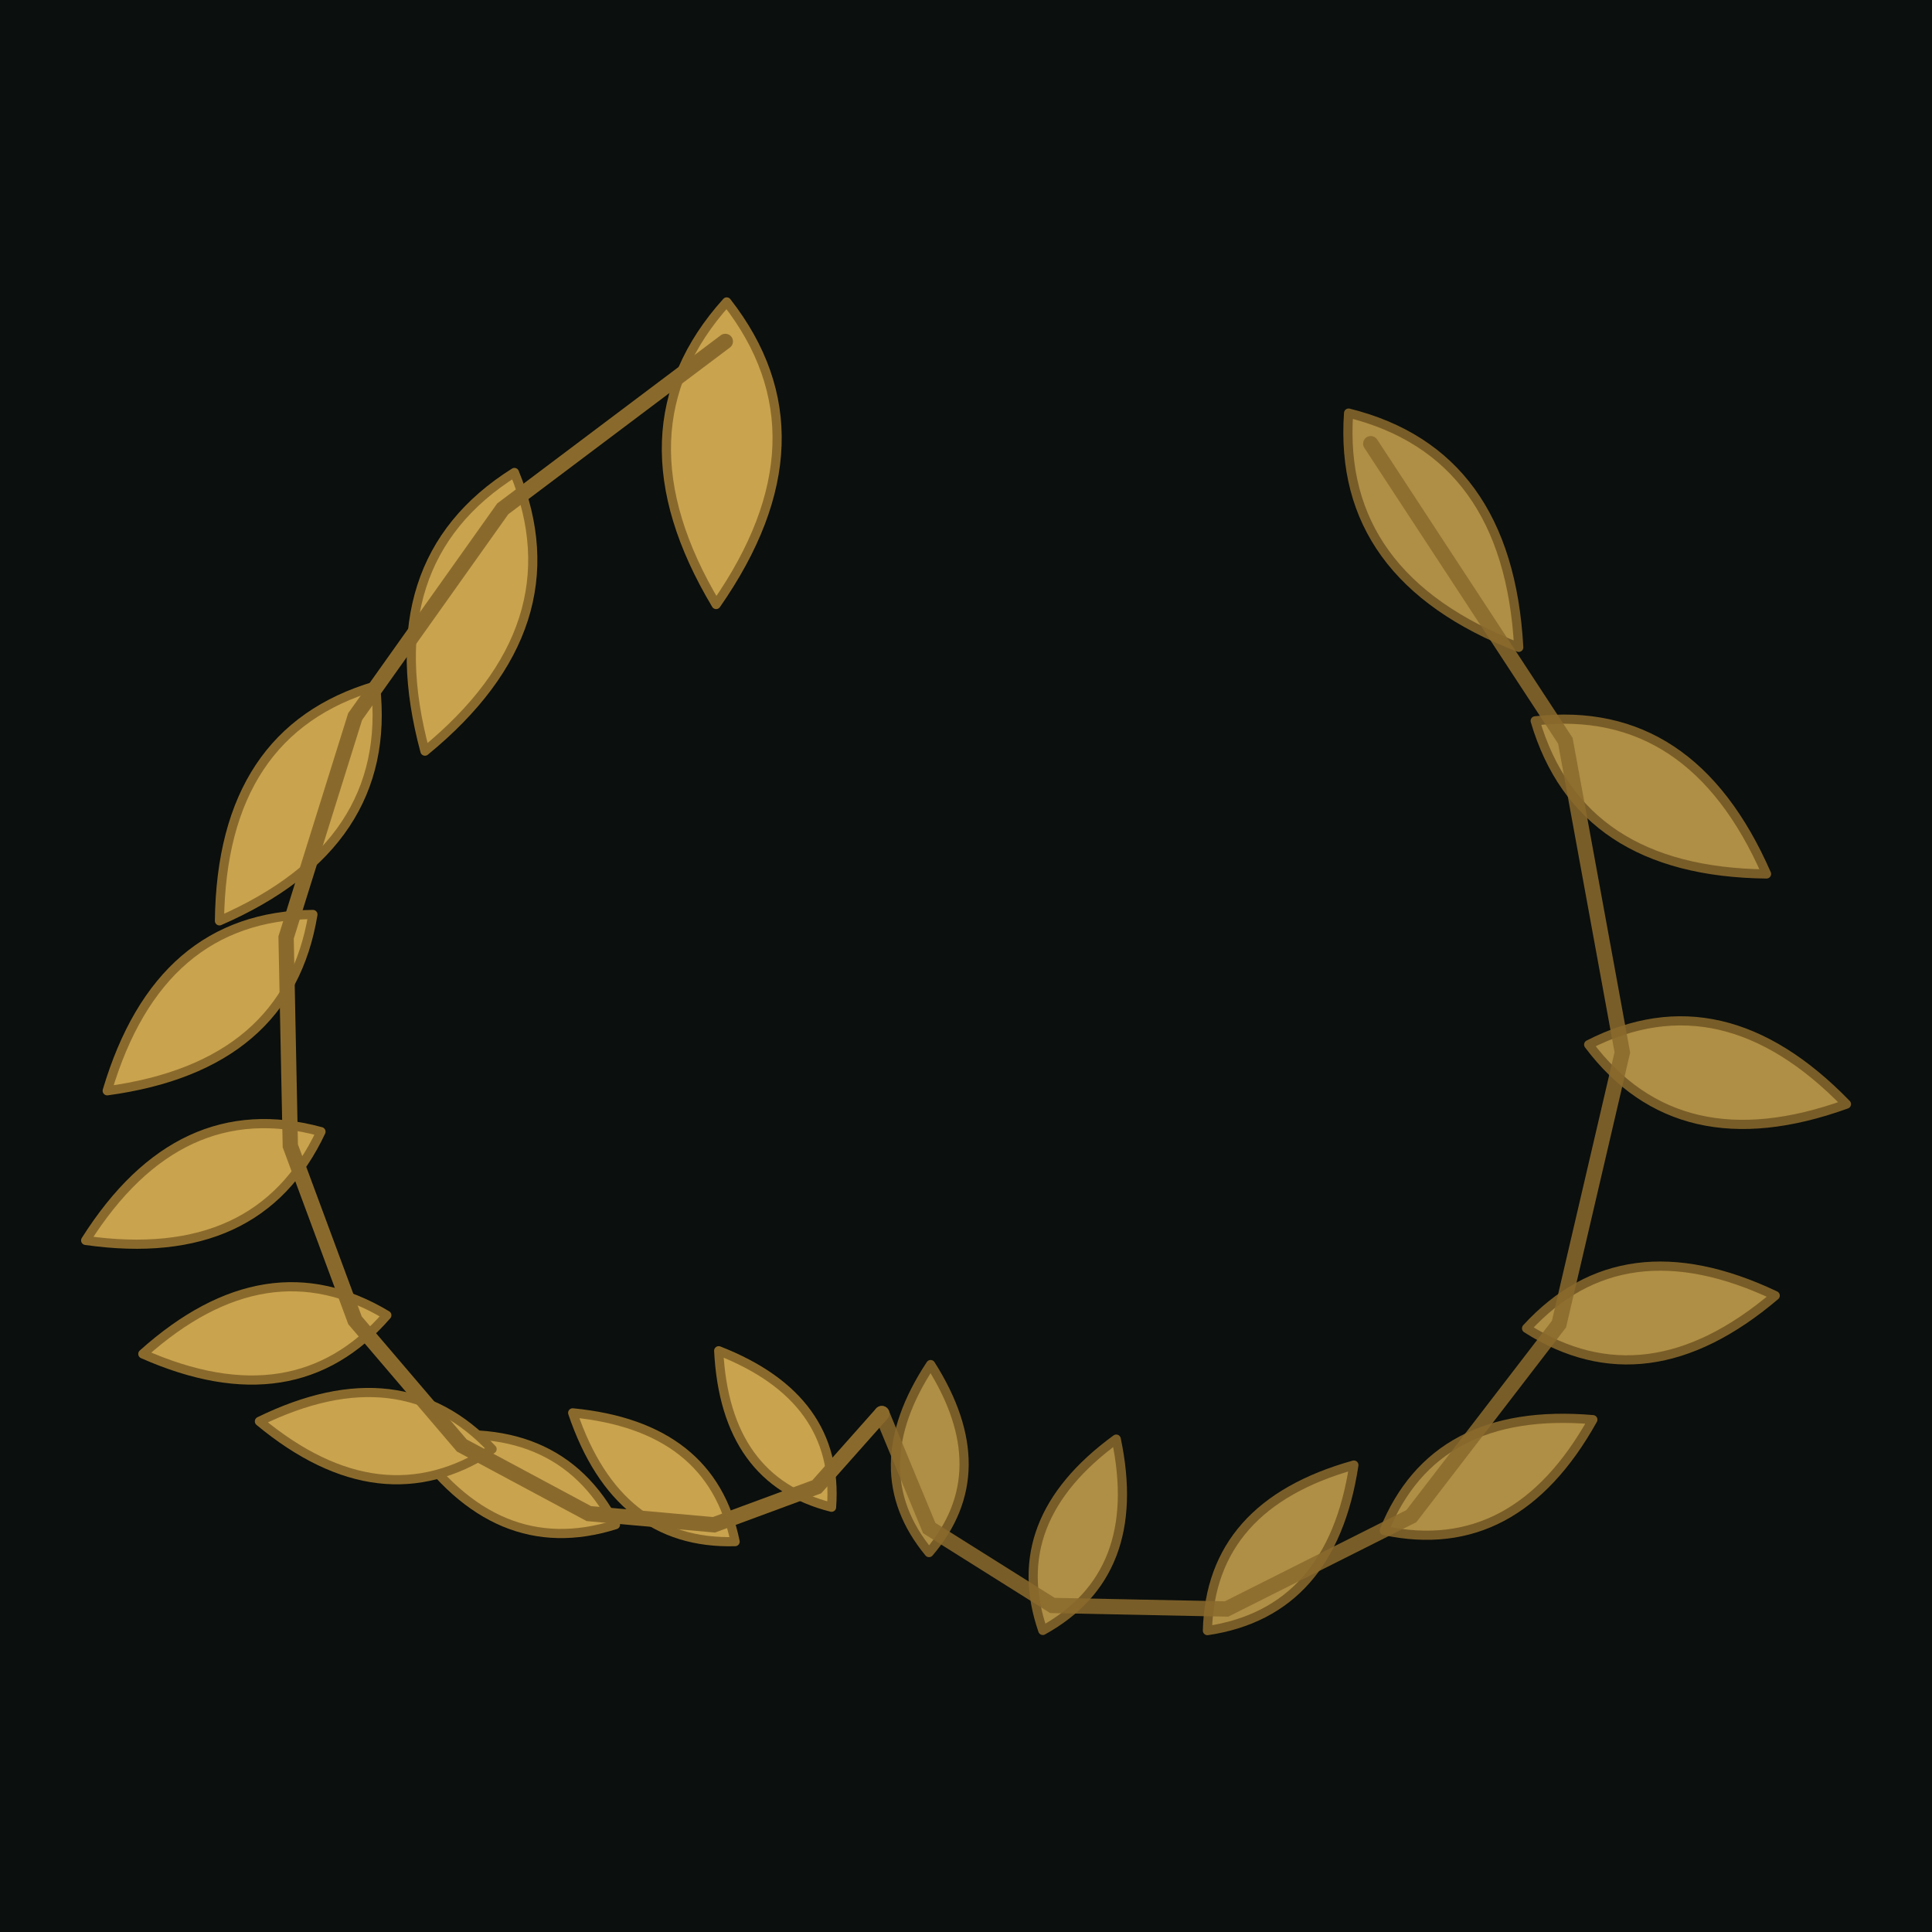
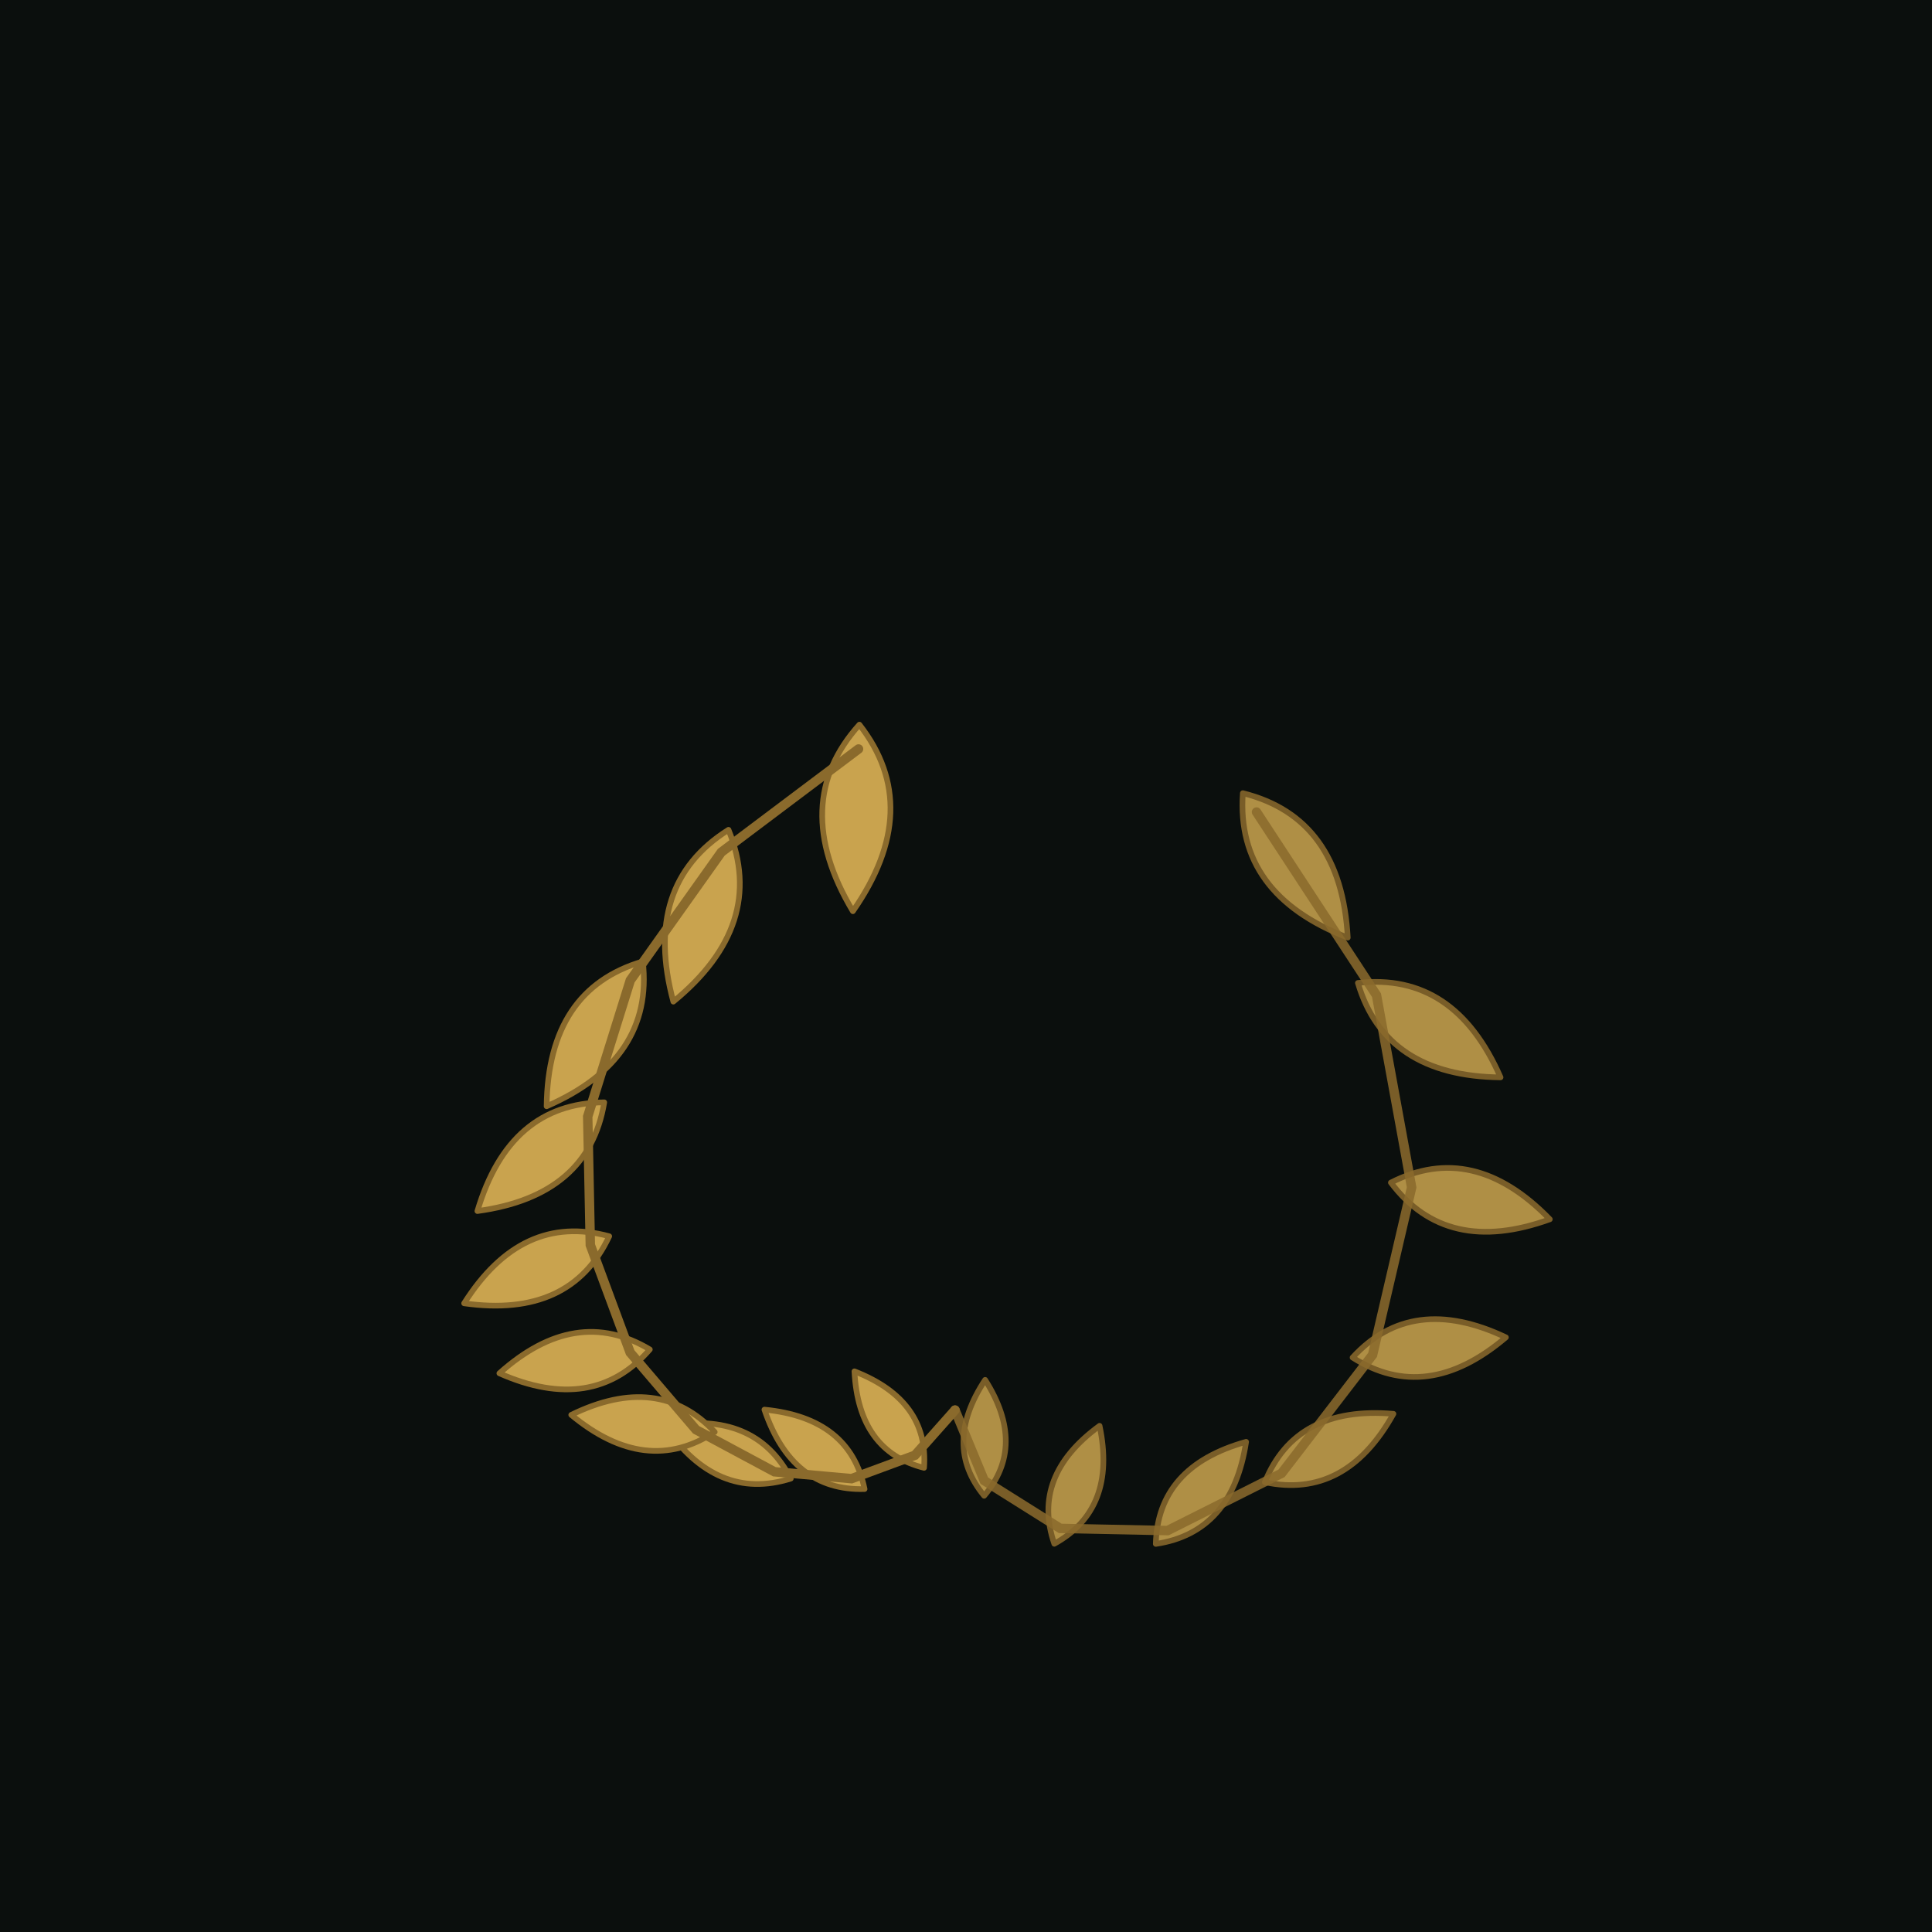
- <svg xmlns="http://www.w3.org/2000/svg" viewBox="109.0 142.7 315.7 315.7">
-   <rect x="109.0" y="142.7" width="315.7" height="315.7" fill="#0b0f0d" />
+ <svg xmlns="http://www.w3.org/2000/svg" viewBox="0 0 512 512">
+   <rect width="512" height="512" fill="#0b0f0d" />
  <g fill="#c9a34e" stroke="#8a6a2c" stroke-width="1.5" stroke-linejoin="round">
    <path d="M 244.88 388.99 Q 246.20 371.14 226.44 363.42 Q 227.52 384.61 244.88 388.99 Z" />
    <path d="M 229.12 394.61 Q 225.26 375.77 202.58 373.57 Q 209.90 395.15 229.12 394.61 Z" />
    <path d="M 209.57 391.84 Q 200.14 373.63 176.22 377.96 Q 190.00 397.99 209.57 391.84 Z" />
    <path d="M 189.41 379.49 Q 174.54 363.64 151.39 374.96 Q 171.23 391.41 189.41 379.49 Z" />
    <path d="M 172.21 357.62 Q 152.57 345.81 132.34 363.94 Q 157.18 374.93 172.21 357.62 Z" />
    <path d="M 161.45 327.62 Q 138.25 321.30 123.00 345.39 Q 151.22 349.39 161.45 327.62 Z" />
    <path d="M 160.13 292.13 Q 135.00 292.38 126.52 320.94 Q 156.04 316.93 160.13 292.13 Z" />
    <path d="M 170.36 254.79 Q 145.25 262.16 144.86 293.17 Q 173.29 280.79 170.36 254.79 Z" />
    <path d="M 193.06 219.91 Q 170.07 234.37 178.44 265.44 Q 203.33 245.05 193.06 219.91 Z" />
    <path d="M 227.75 192.04 Q 208.94 212.91 226.02 241.48 Q 245.05 214.17 227.75 192.04 Z" />
  </g>
  <g fill="#c9a34e" stroke="#8a6a2c" stroke-width="1.5" stroke-linejoin="round" opacity="0.86">
    <path d="M 260.81 396.40 Q 272.14 383.14 261.07 365.68 Q 249.70 382.94 260.81 396.40 Z" />
    <path d="M 279.40 409.12 Q 296.04 399.91 291.40 377.86 Q 273.20 391.15 279.40 409.12 Z" />
    <path d="M 306.30 409.15 Q 326.58 406.13 330.23 382.10 Q 306.82 388.65 306.30 409.15 Z" />
    <path d="M 335.19 392.80 Q 356.63 397.37 369.28 374.68 Q 343.39 372.47 335.19 392.80 Z" />
    <path d="M 358.45 359.76 Q 378.07 372.27 399.08 354.41 Q 374.16 342.59 358.45 359.76 Z" />
    <path d="M 368.60 313.40 Q 383.36 333.01 410.72 323.12 Q 390.47 302.24 368.60 313.40 Z" />
    <path d="M 359.86 260.49 Q 367.15 285.18 397.66 285.51 Q 385.43 257.56 359.86 260.49 Z" />
    <path d="M 329.37 210.20 Q 327.48 237.00 357.17 248.48 Q 355.44 216.69 329.37 210.20 Z" />
  </g>
  <path d="M 253.09 373.69 L 242.47 385.65 L 225.66 391.86 L 205.22 390.03 L 184.46 378.90 L 167.01 358.45 L 156.44 329.94 L 155.75 295.89 L 167.03 259.80 L 191.15 225.85 L 227.52 198.49" fill="none" stroke="#8a6a2c" stroke-width="2.5" stroke-linecap="round" />
  <path d="M 253.09 373.69 L 260.84 392.39 L 280.97 405.04 L 309.42 405.62 L 339.63 390.44 L 363.75 359.06 L 374.10 314.67 L 364.79 263.75 L 332.99 215.20" fill="none" stroke="#8a6a2c" stroke-width="2.5" stroke-linecap="round" opacity="0.86" />
</svg>
